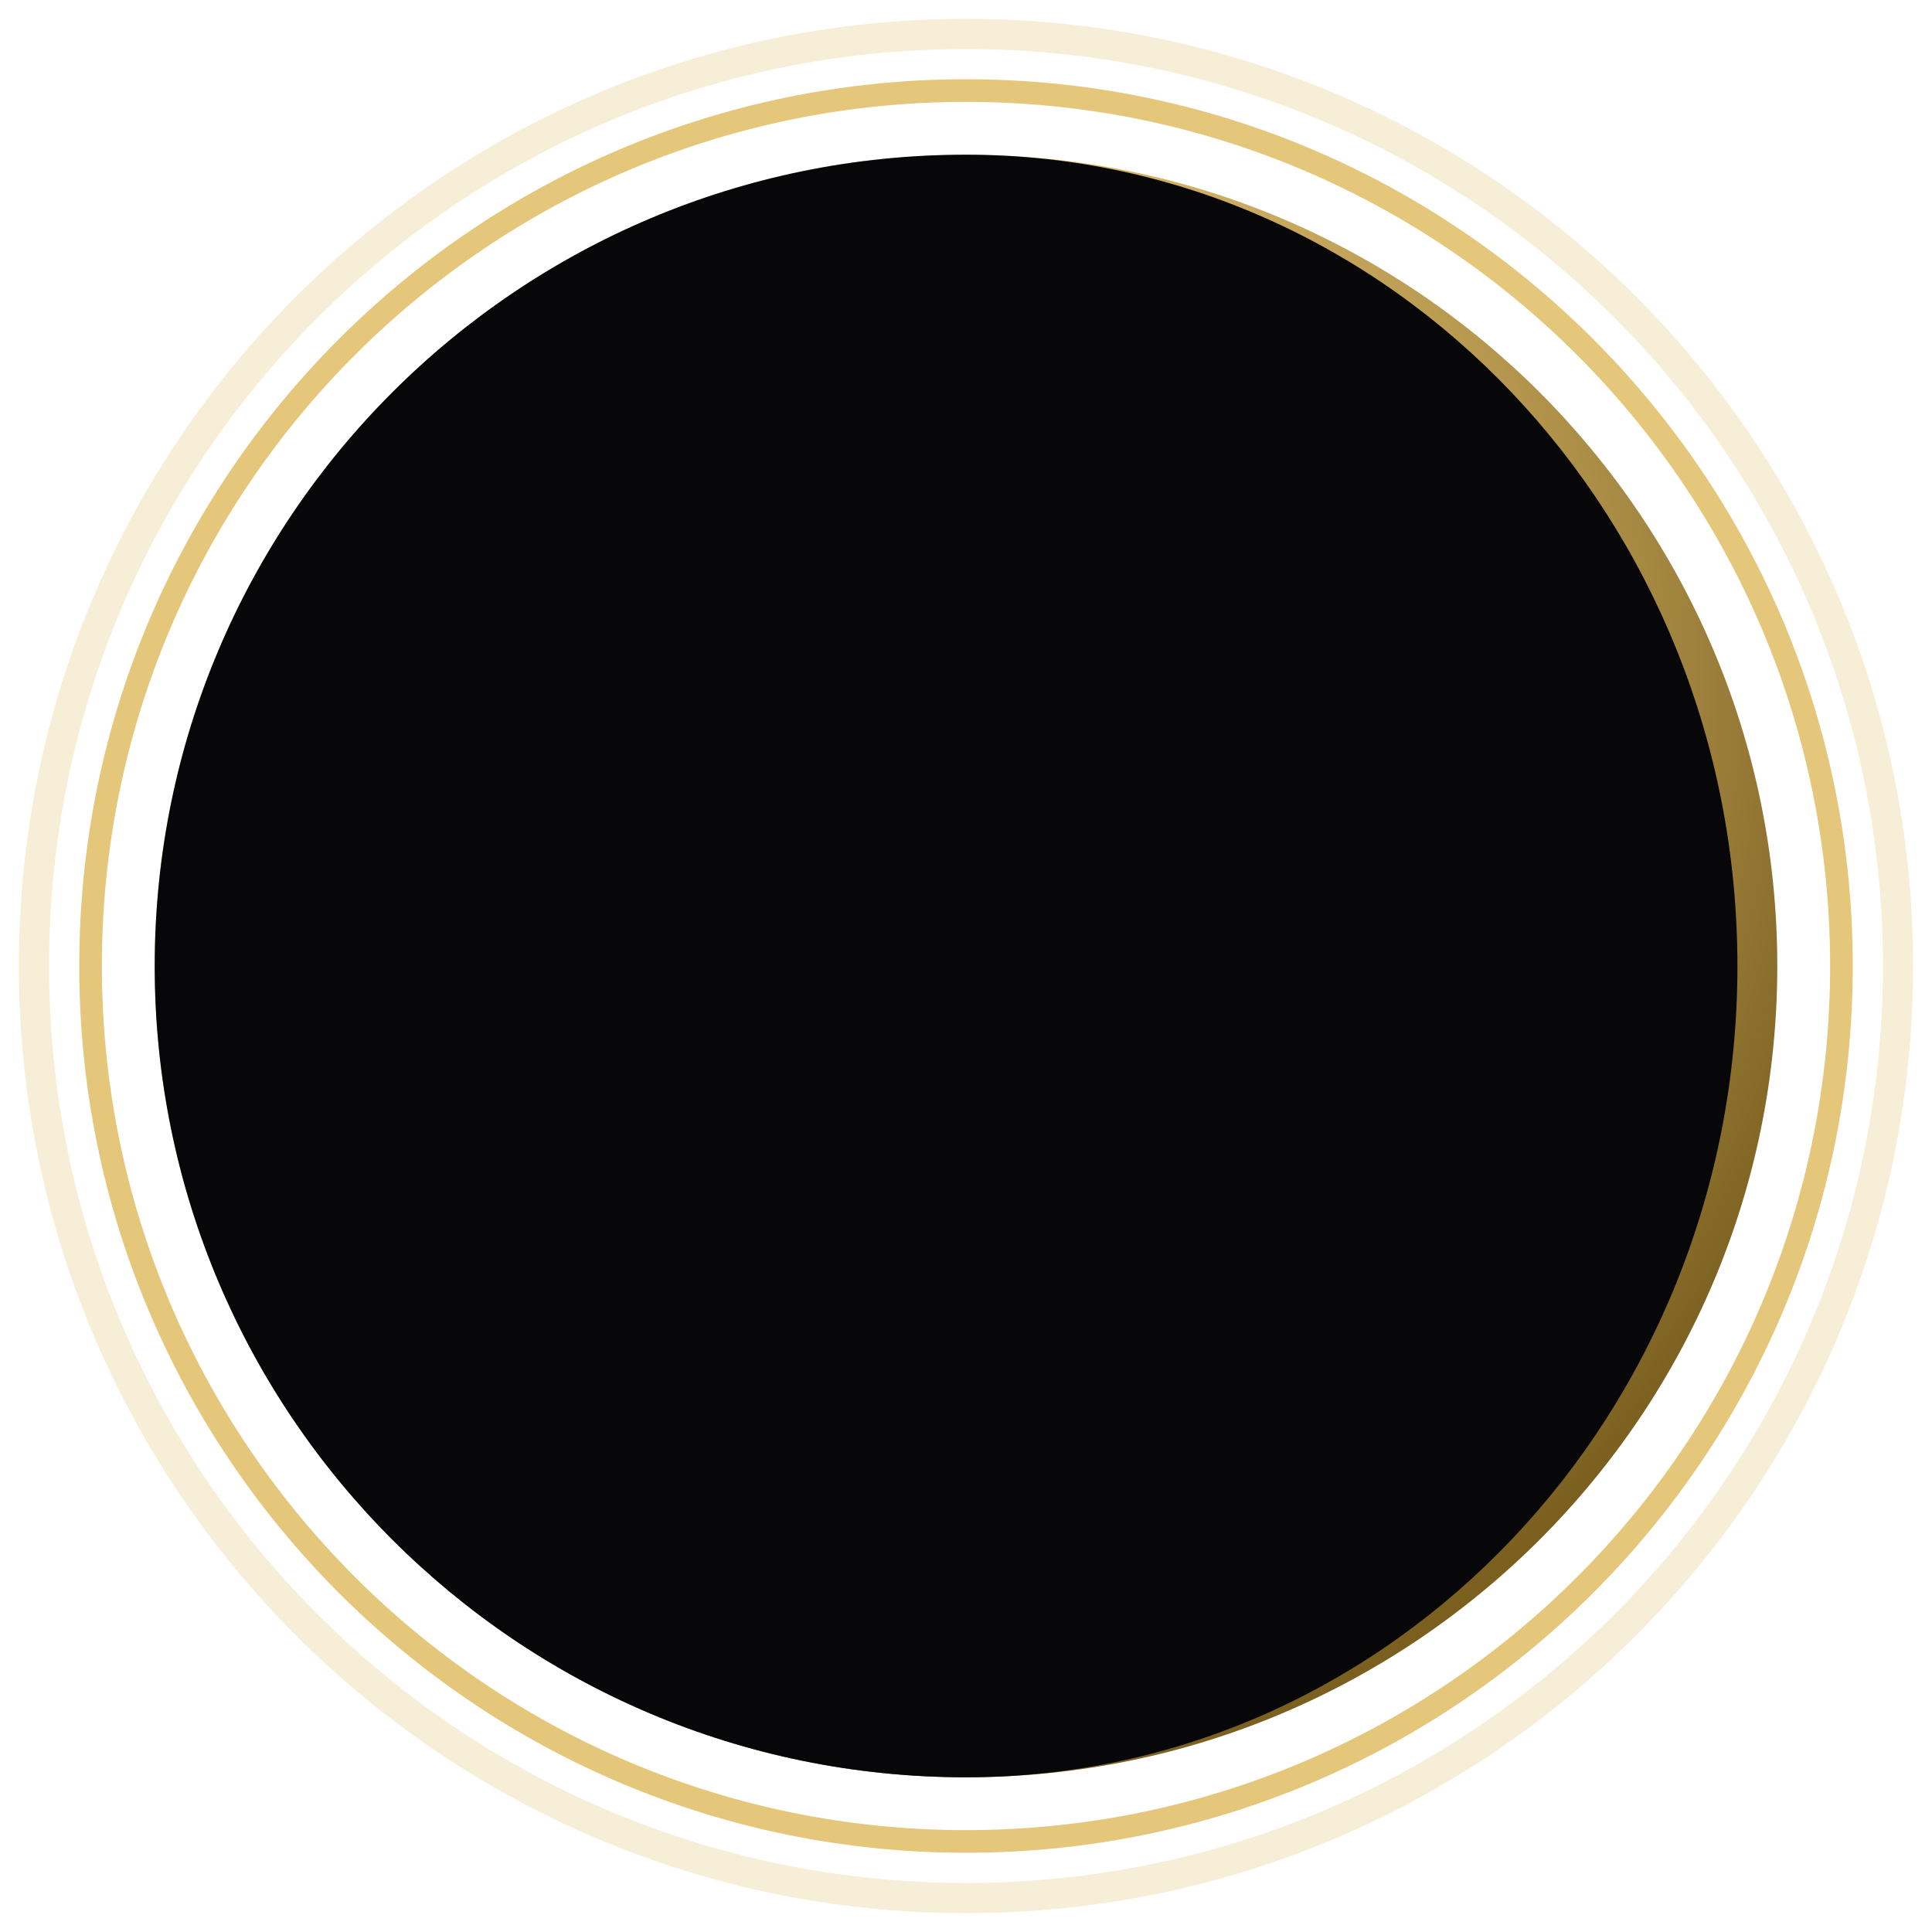
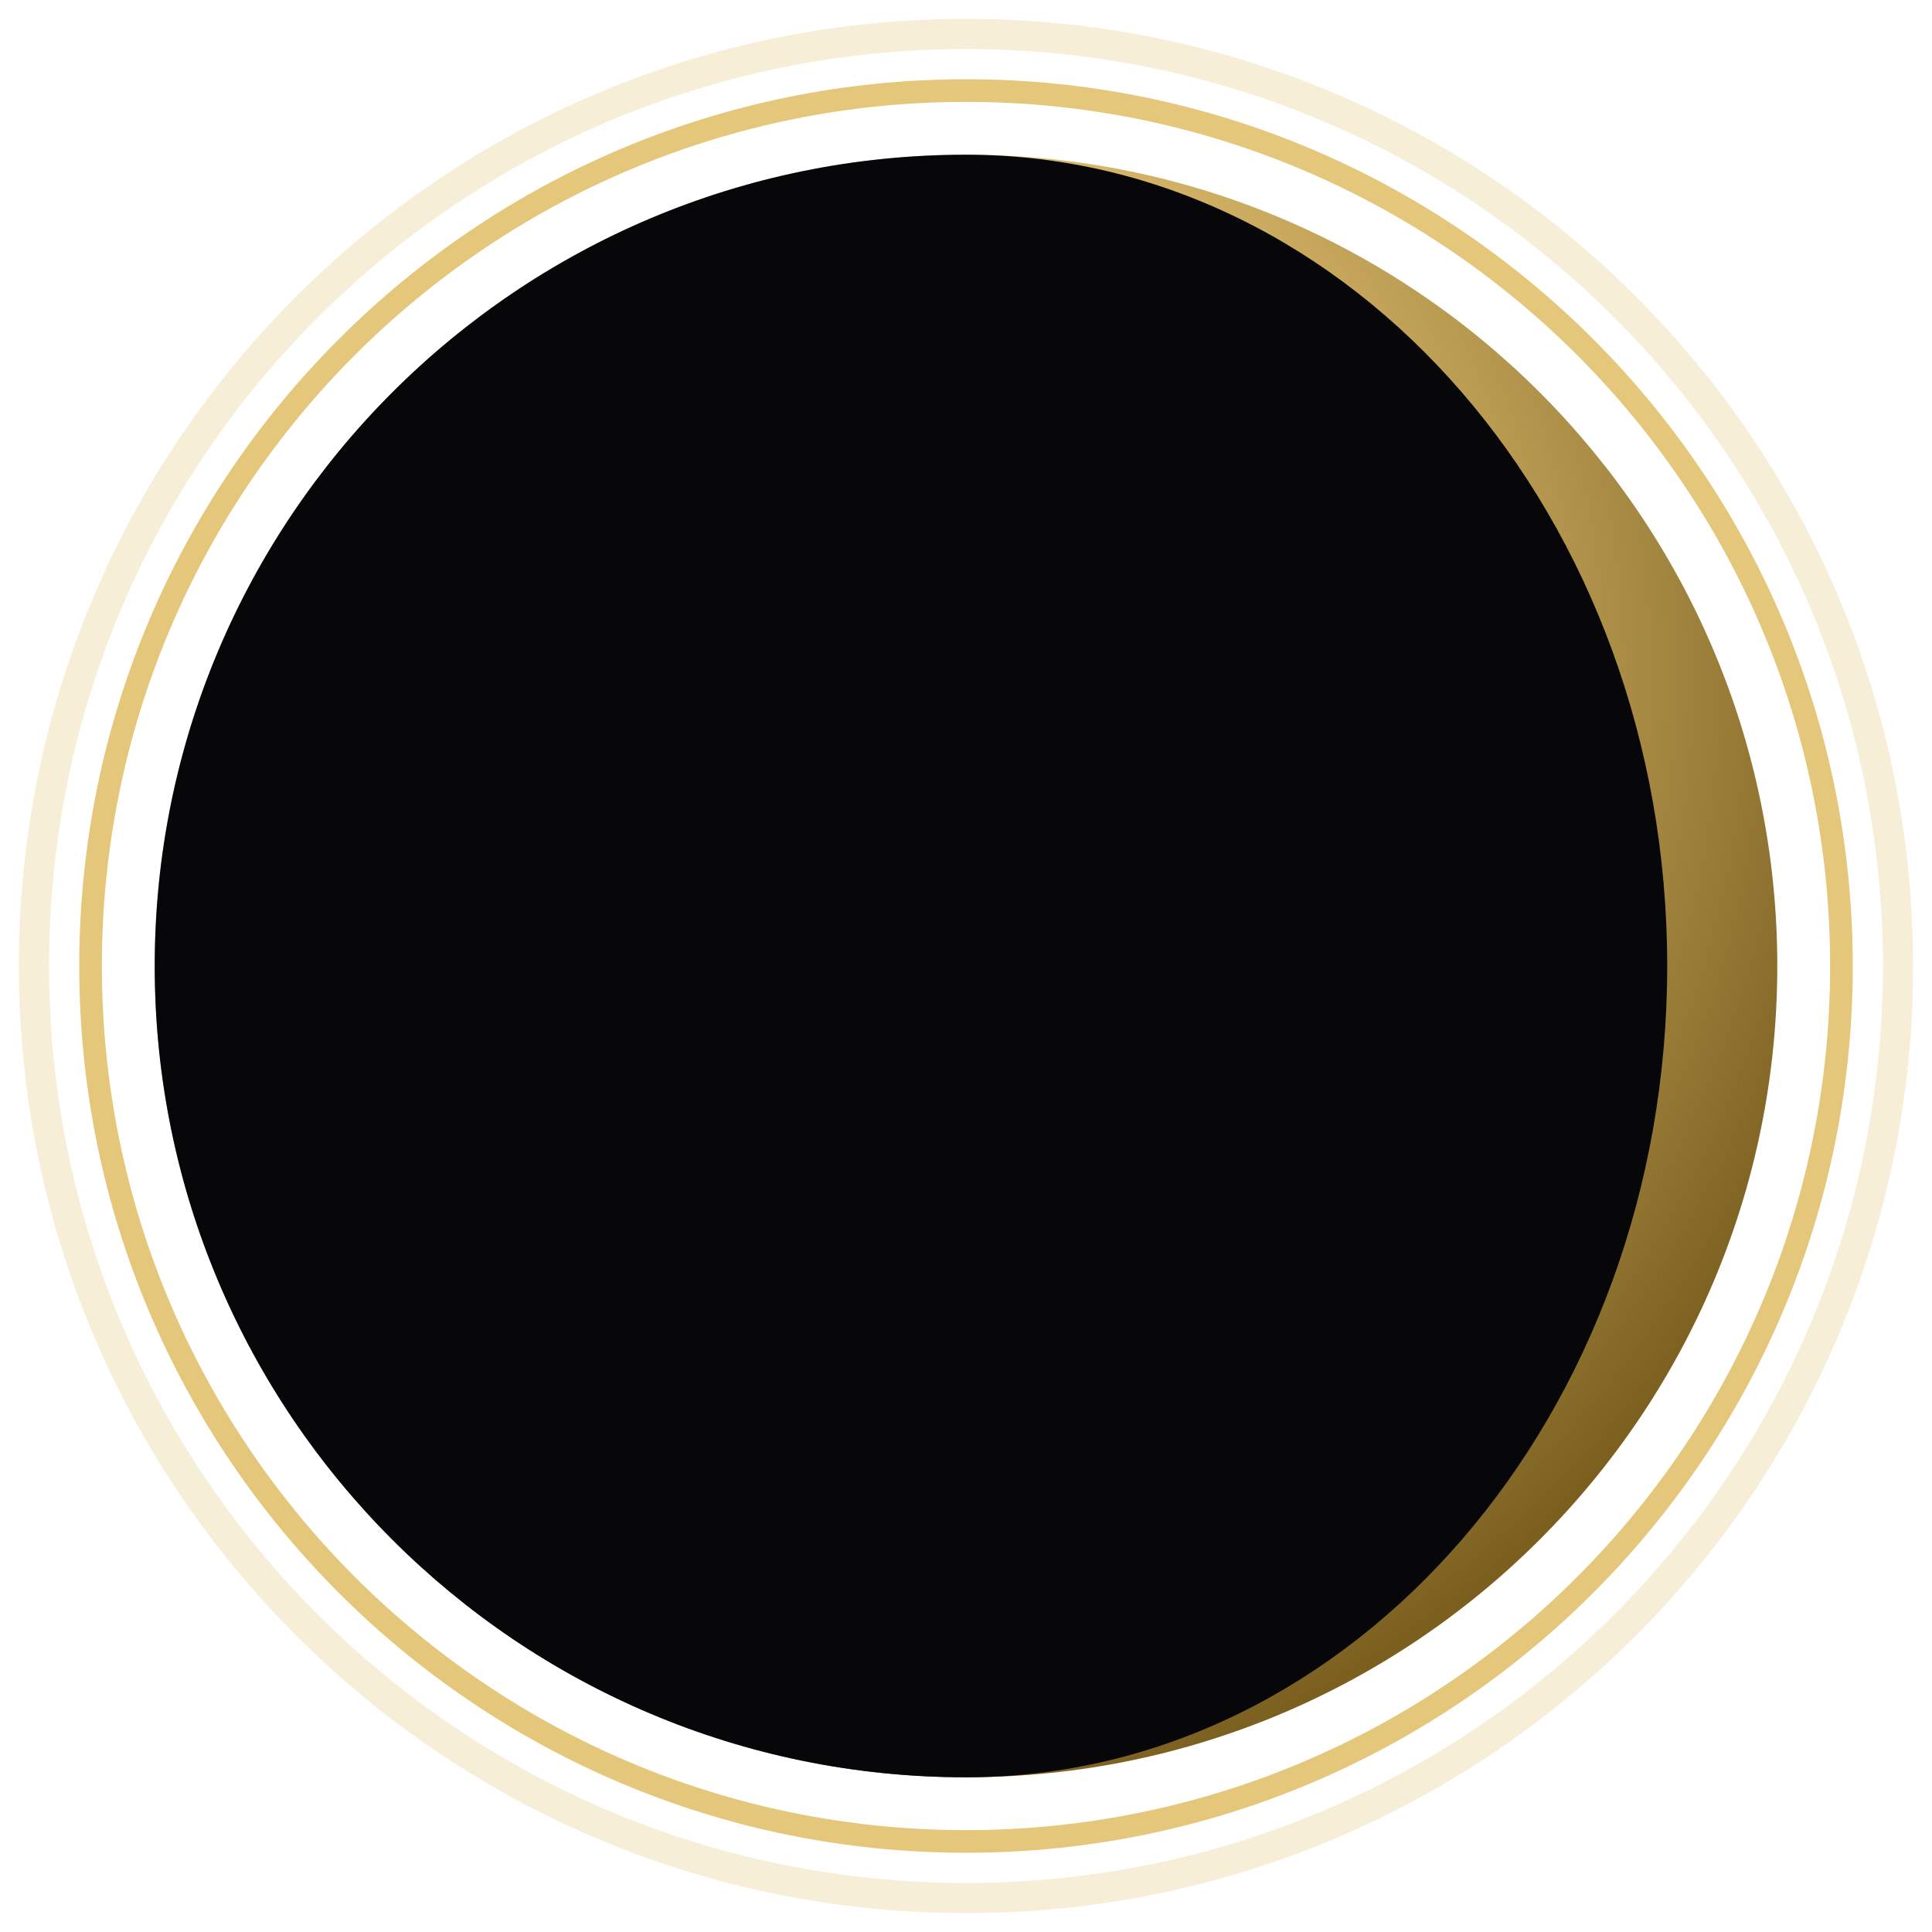
<svg xmlns="http://www.w3.org/2000/svg" viewBox="0 0 512 512" width="512" height="512">
  <defs>
    <radialGradient id="moonGold" cx="36%" cy="32%" r="72%">
      <stop offset="0%" stop-color="#FFF6E0" />
      <stop offset="42%" stop-color="#EAC979" />
      <stop offset="100%" stop-color="#7A5F1F" />
    </radialGradient>
  </defs>
  <circle cx="256" cy="256" r="215" fill="url(#moonGold)" />
-   <path d="M 256 41 A 215 215 0 0 0 256 471 A 204.436 215 0 0 0 256 41 Z" fill="#070608" fill-opacity="1.0" />
+   <path d="M 256 41 A 215 215 0 0 0 256 471 A 185.828 215 0 0 0 256 41 Z" fill="#070608" fill-opacity="1.0" />
  <circle cx="256" cy="256" r="247" fill="none" stroke="#E5C77B" stroke-opacity="0.3" stroke-width="8.0" />
  <circle cx="256" cy="256" r="232" fill="none" stroke="#E5C77B" stroke-opacity="1.0" stroke-width="6.0" />
</svg>
